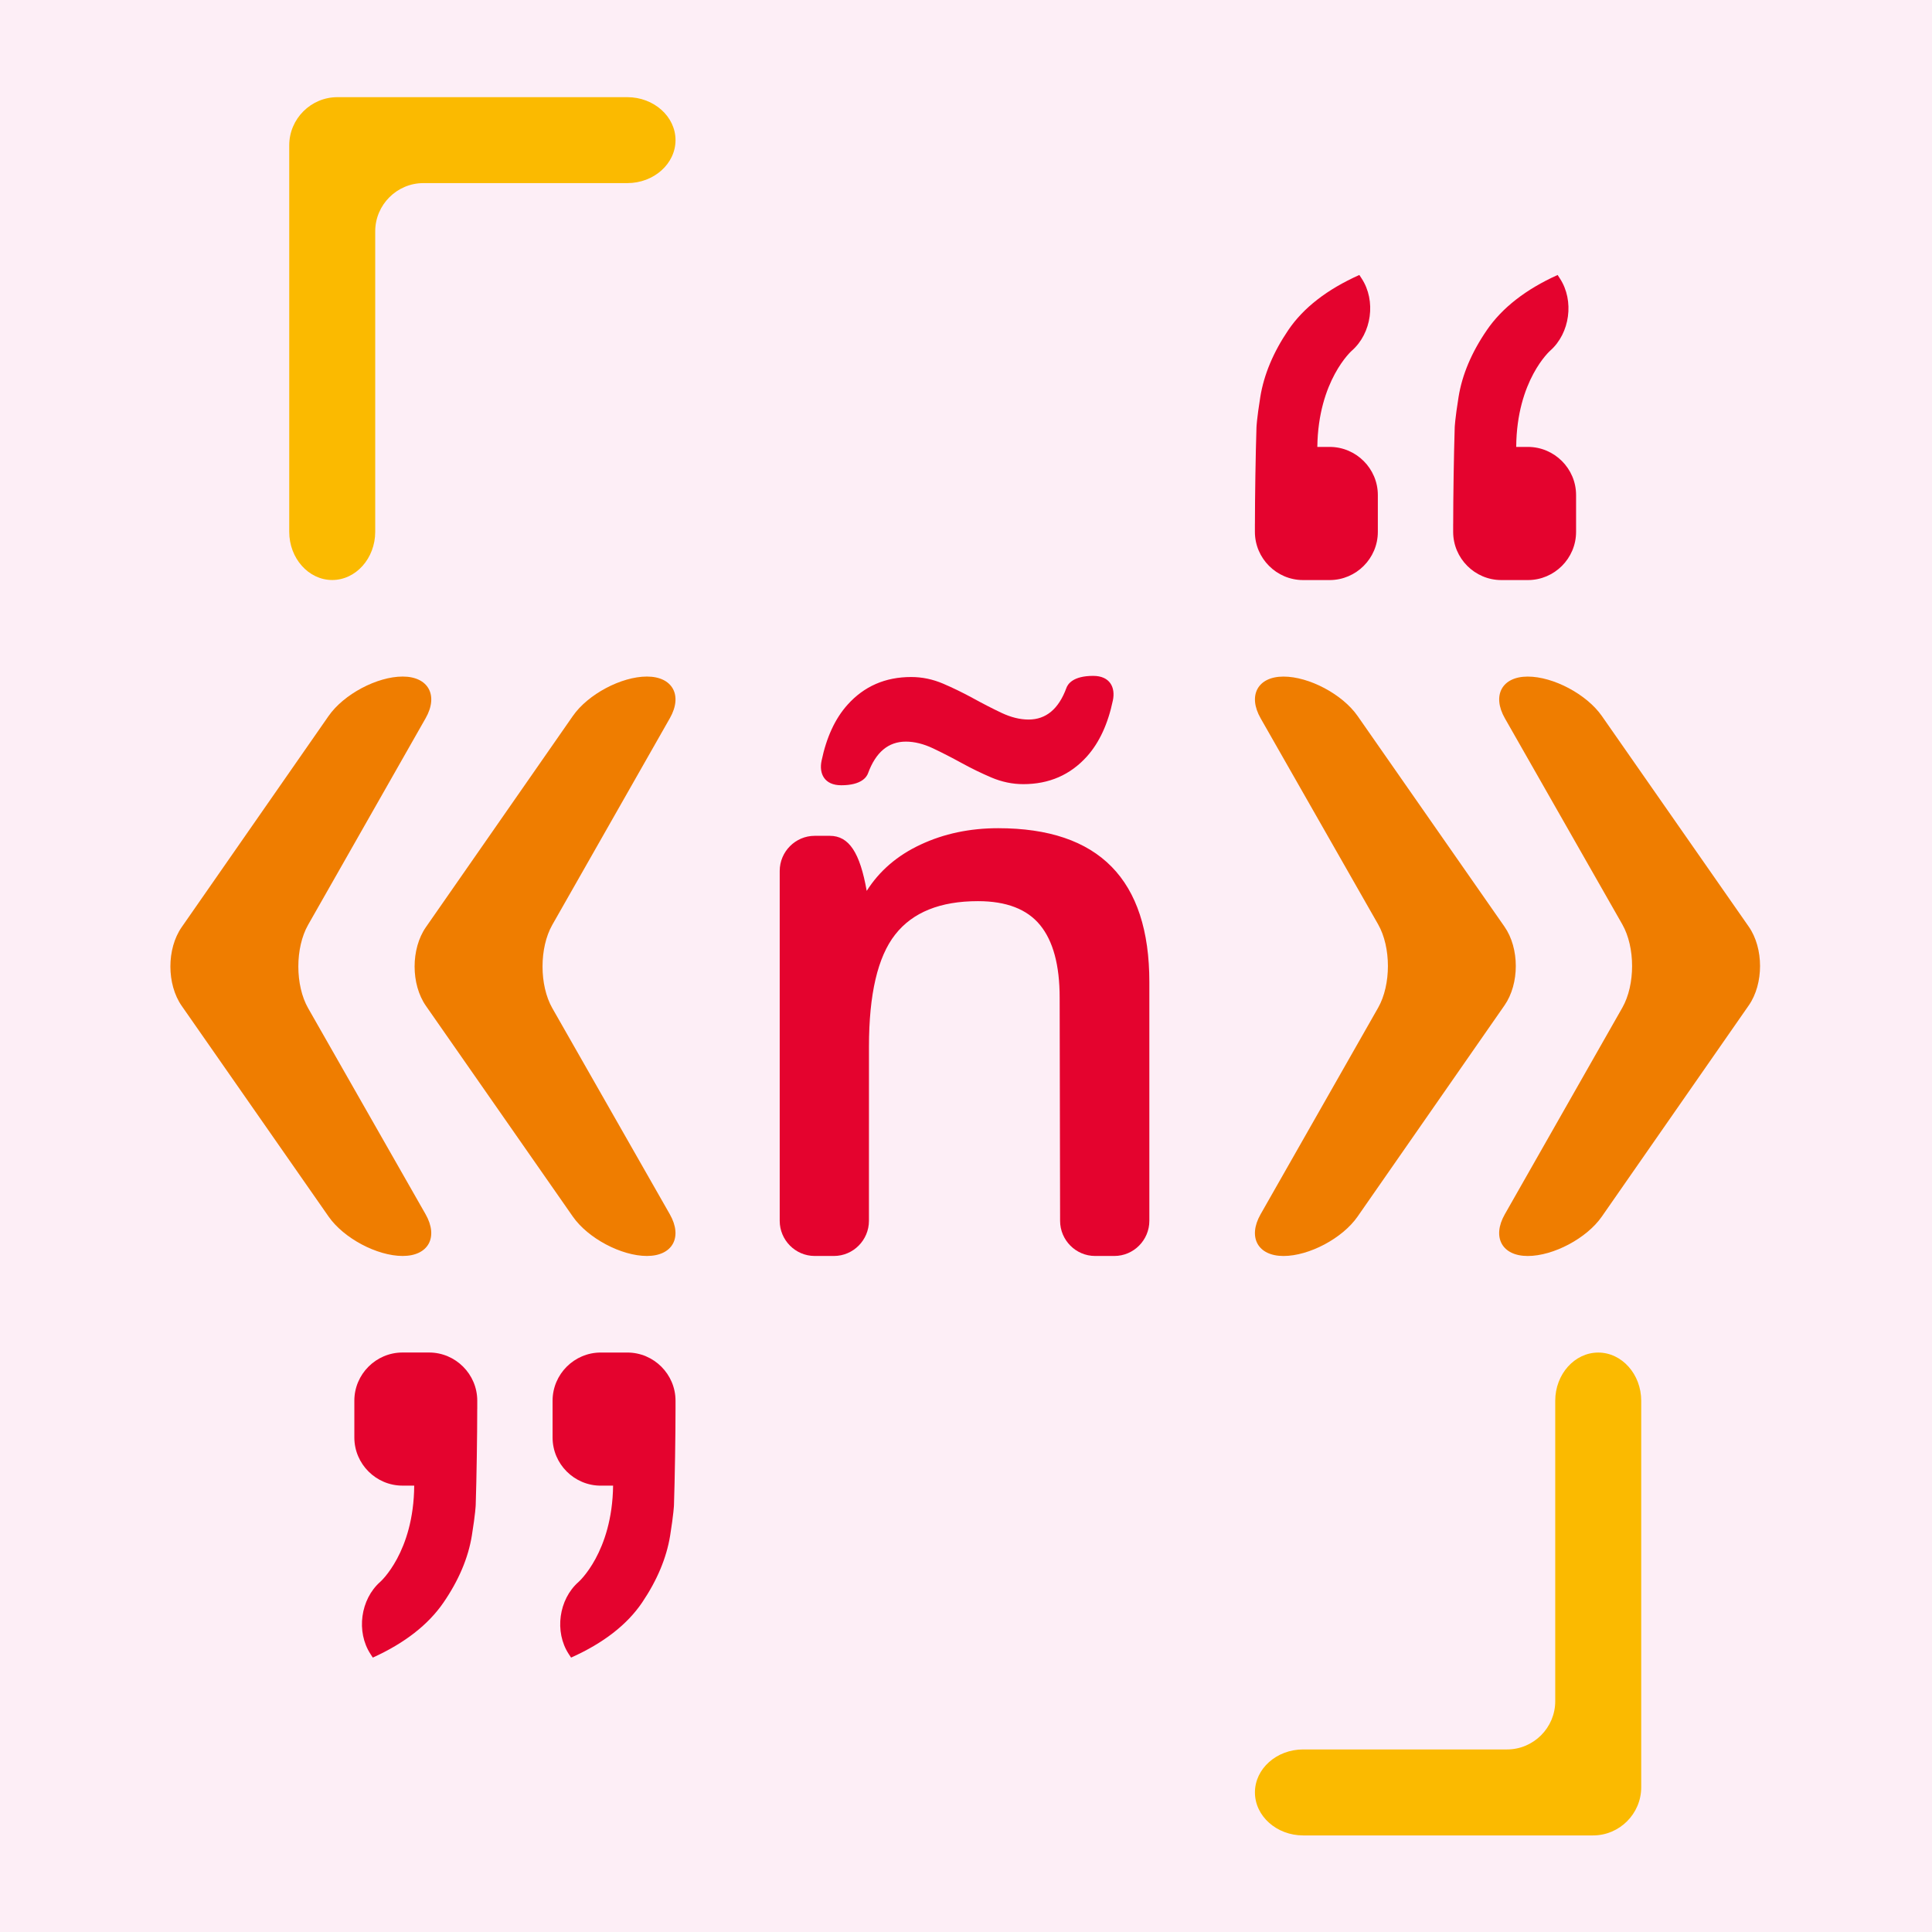
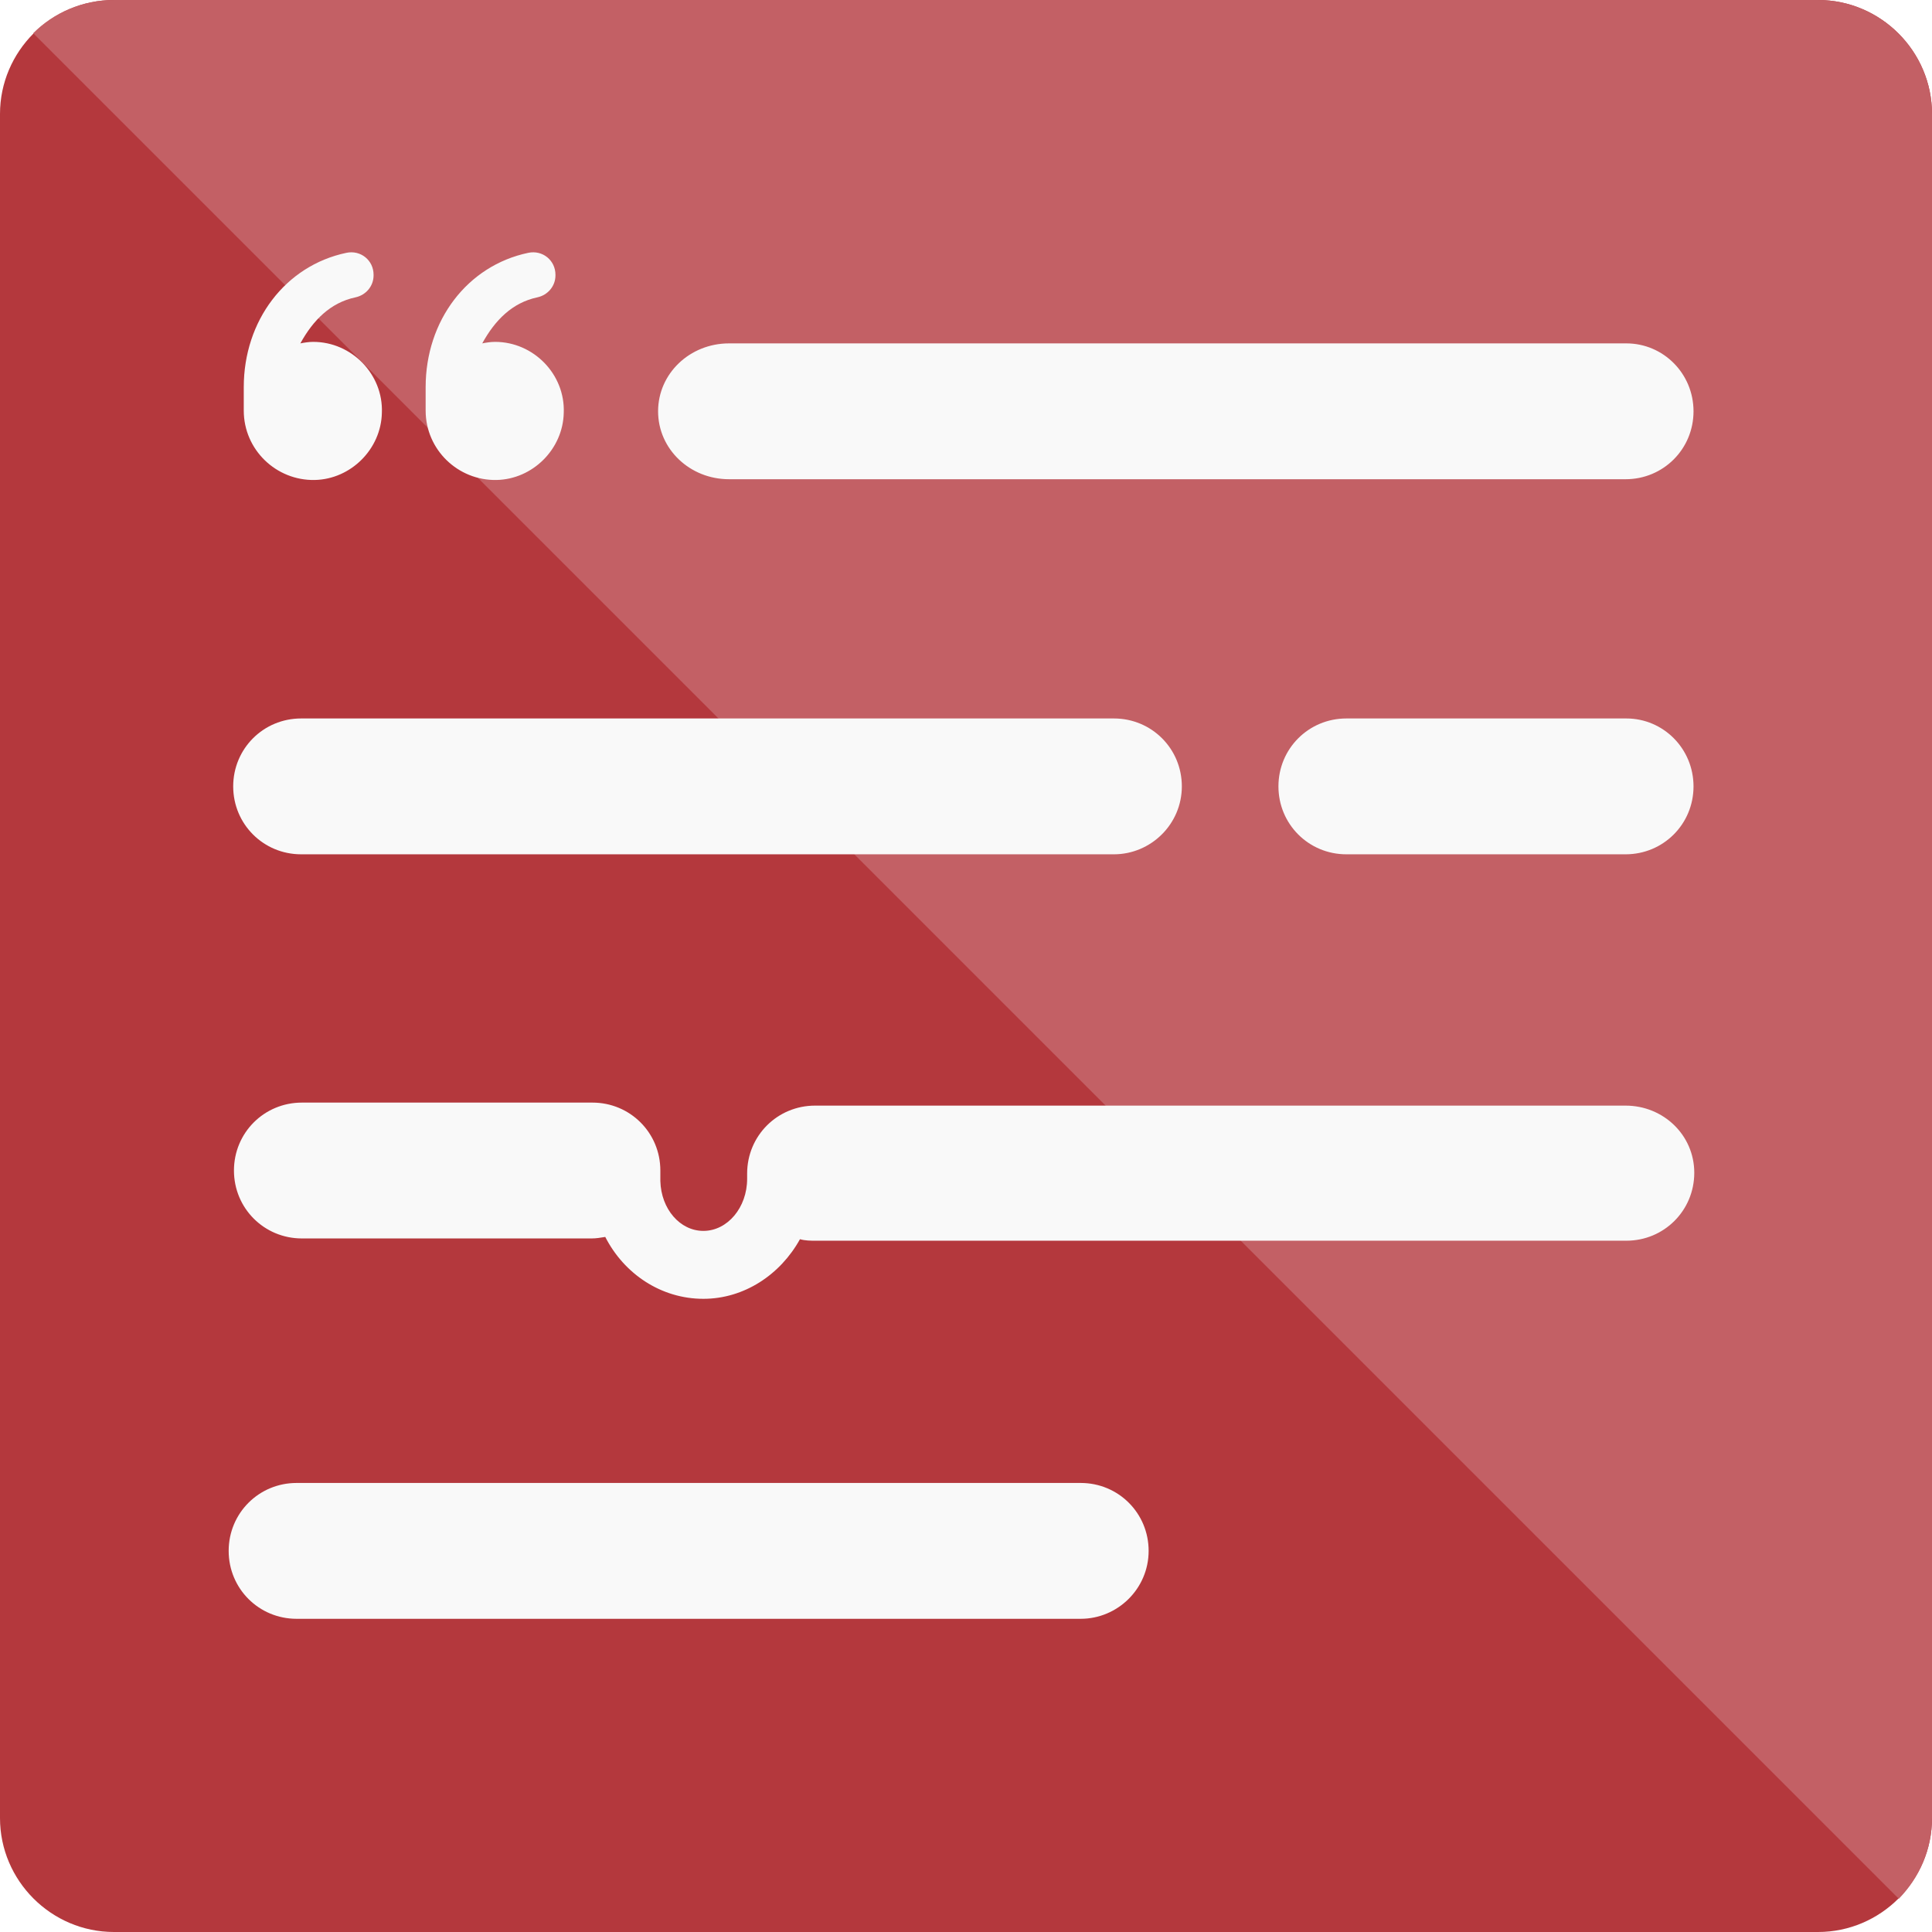
- <svg xmlns="http://www.w3.org/2000/svg" version="1.1" id="Слой_1" x="0px" y="0px" width="71px" height="71px" viewBox="0 0 71 71" enable-background="new 0 0 71 71" xml:space="preserve">
-   <rect x="0" id="rect4177" height="71" width="71" y="0" fill="#fdeef6" />
-   <g id="g4179">
-     <path id="path4181" d="m24.825,5.15c0,0.869 -0.796,1.579 -1.771,1.579l-7.495,0c-0.973,0 -1.77,0.798 -1.77,1.771l0,11.044c0,0.975 -0.711,1.771 -1.58,1.771c-0.869,0 -1.58,-0.797 -1.58,-1.771l0,-14.203c0,-0.974 0.796,-1.77 1.77,-1.77l10.655,0c0.974,0 1.771,0.71 1.771,1.579z" fill="#fbba00" />
-     <g id="g4183">
-       <path id="path4185" d="m15.64,44.623c0.48,0.844 0.103,1.533 -0.841,1.533c-0.943,0 -2.167,-0.651 -2.722,-1.446l-5.399,-7.744c-0.554,-0.795 -0.555,-2.098 -0.001,-2.894l5.4,-7.762c0.555,-0.796 1.779,-1.447 2.722,-1.447c0.943,0 1.322,0.69 0.842,1.532l-4.318,7.592c-0.479,0.844 -0.479,2.223 0.001,3.064l4.316,7.572z" fill="#ef7d00" />
-       <path id="path4187" d="m24.615,44.623c0.481,0.844 0.103,1.533 -0.841,1.533c-0.942,0 -2.167,-0.651 -2.722,-1.446l-5.399,-7.744c-0.555,-0.795 -0.555,-2.098 -0.001,-2.894l5.401,-7.762c0.554,-0.796 1.779,-1.447 2.721,-1.447c0.944,0 1.322,0.69 0.842,1.532l-4.319,7.592c-0.479,0.844 -0.479,2.222 0.001,3.064l4.317,7.572z" fill="#ef7d00" />
-     </g>
-     <g id="g4189">
-       <path id="path4191" d="m17.538,51.773c0,0.974 -0.024,2.567 -0.056,3.54c0,0 -0.01,0.303 -0.142,1.121c-0.133,0.818 -0.48,1.64 -1.042,2.459c-0.562,0.817 -1.428,1.492 -2.598,2.023l-0.086,-0.133c-0.531,-0.816 -0.369,-2.01 0.361,-2.652c0,0 1.231,-1.085 1.247,-3.535l-0.43,0c-0.974,0 -1.77,-0.796 -1.77,-1.769l0,-1.353c0,-0.973 0.796,-1.77 1.77,-1.77l0.977,0c0.973,0 1.77,0.797 1.77,1.77l0,0.299l-0.001,0z" fill="#e4032e" />
-       <path id="path4193" d="m24.825,51.773c0,0.974 -0.025,2.567 -0.057,3.54c0,0 -0.01,0.303 -0.141,1.121c-0.133,0.818 -0.477,1.64 -1.03,2.459c-0.554,0.817 -1.425,1.492 -2.61,2.023l-0.087,-0.132c-0.532,-0.816 -0.369,-2.008 0.363,-2.65c0,0 1.237,-1.087 1.268,-3.537l-0.454,0c-0.974,0 -1.77,-0.796 -1.77,-1.769l0,-1.353c0,-0.973 0.796,-1.77 1.77,-1.77l0.977,0c0.974,0 1.771,0.797 1.771,1.77l0,0.298z" fill="#e4032e" />
-     </g>
-     <path id="path4195" d="m46.118,65.87c0,-0.869 0.796,-1.579 1.771,-1.579l7.495,0c0.973,0 1.77,-0.798 1.77,-1.771l0,-11.043c0,-0.974 0.711,-1.771 1.58,-1.771c0.869,0 1.58,0.797 1.58,1.771l0,14.204c0,0.973 -0.796,1.77 -1.77,1.77l-10.656,0c-0.974,-0.001 -1.77,-0.712 -1.77,-1.581l0,-0z" fill="#fbba00" />
-     <g id="g4197">
-       <path id="path4199" d="m55.303,26.396c-0.48,-0.843 -0.103,-1.532 0.84,-1.532c0.943,0 2.168,0.652 2.723,1.447l5.399,7.742c0.554,0.795 0.555,2.098 0.001,2.895l-5.401,7.762c-0.554,0.797 -1.778,1.447 -2.722,1.447c-0.943,0 -1.321,-0.689 -0.842,-1.533l4.318,-7.591c0.48,-0.843 0.479,-2.223 -0.001,-3.064l-4.315,-7.573z" fill="#ef7d00" />
-       <path id="path4201" d="m46.327,26.396c-0.48,-0.843 -0.102,-1.532 0.841,-1.532c0.942,0 2.168,0.652 2.722,1.447l5.398,7.742c0.555,0.795 0.556,2.098 0.001,2.895l-5.4,7.762c-0.554,0.797 -1.779,1.447 -2.721,1.447c-0.943,0 -1.322,-0.689 -0.842,-1.533l4.32,-7.591c0.479,-0.843 0.479,-2.222 -0.001,-3.064l-4.318,-7.573z" fill="#ef7d00" />
-     </g>
-     <g id="g4203">
-       <path id="path4205" d="m53.404,19.247c0,-0.974 0.025,-2.566 0.056,-3.539c0,0 0.01,-0.305 0.142,-1.122c0.132,-0.819 0.48,-1.64 1.041,-2.458c0.562,-0.818 1.428,-1.493 2.599,-2.023l0.086,0.133c0.531,0.814 0.369,2.009 -0.361,2.651c0,0 -1.231,1.085 -1.247,3.535l0.43,0c0.974,0 1.77,0.796 1.77,1.769l0,1.353c0,0.974 -0.796,1.771 -1.77,1.771l-0.977,0c-0.974,0 -1.77,-0.797 -1.77,-1.771l0,-0.299l0.001,0z" fill="#e4032e" />
-       <path id="path4207" d="m46.118,19.247c0,-0.974 0.025,-2.566 0.057,-3.539c0,0 0.009,-0.305 0.141,-1.122c0.133,-0.819 0.476,-1.64 1.03,-2.458c0.554,-0.818 1.425,-1.493 2.609,-2.023l0.087,0.133c0.532,0.814 0.369,2.007 -0.363,2.649c0,0 -1.237,1.087 -1.268,3.537l0.454,0c0.974,0 1.77,0.796 1.77,1.769l0,1.353c0,0.974 -0.796,1.771 -1.77,1.771l-0.977,0c-0.974,0 -1.771,-0.797 -1.771,-1.771l0,-0.299l0.001,0z" fill="#e4032e" />
-     </g>
-     <path id="path4209" d="m35.342,28.042c0.355,0.195 0.718,0.372 1.091,0.531c0.382,0.162 0.773,0.244 1.172,0.244c0.95,0 1.729,-0.34 2.339,-1.018c0.459,-0.513 0.774,-1.201 0.954,-2.061c0.099,-0.473 -0.106,-0.9 -0.723,-0.9c-0.748,0 -0.936,0.307 -0.985,0.443c-0.284,0.773 -0.748,1.162 -1.39,1.162c-0.316,0 -0.647,-0.082 -0.991,-0.244c-0.344,-0.163 -0.698,-0.345 -1.061,-0.545c-0.354,-0.193 -0.718,-0.371 -1.091,-0.531c-0.381,-0.162 -0.772,-0.243 -1.172,-0.243c-0.95,0 -1.729,0.339 -2.339,1.019c-0.459,0.512 -0.774,1.199 -0.954,2.06c-0.099,0.474 0.106,0.899 0.723,0.899c0.748,0 0.936,-0.307 0.985,-0.441c0.284,-0.775 0.748,-1.163 1.39,-1.163c0.316,0 0.647,0.083 0.991,0.244c0.344,0.163 0.698,0.345 1.061,0.544l0,0z" fill="#e4032e" />
-     <path id="path4211" d="m31.851,32.74l0,0c0.465,-0.734 1.126,-1.304 1.982,-1.702c0.856,-0.401 1.806,-0.602 2.848,-0.602c3.705,0 5.557,1.885 5.557,5.655l0,8.774c0,0.709 -0.578,1.291 -1.286,1.291l-0.709,0c-0.707,0 -1.285,-0.582 -1.285,-1.291l-0.016,-8.202c0,-1.191 -0.239,-2.08 -0.719,-2.667c-0.479,-0.586 -1.241,-0.879 -2.283,-0.879c-1.387,0 -2.401,0.408 -3.043,1.228c-0.643,0.819 -0.963,2.192 -0.963,4.118l-0.001,6.402c0,0.709 -0.578,1.291 -1.286,1.291l-0.708,0c-0.707,0 -1.285,-0.582 -1.285,-1.291l0,-12.858c0,-0.709 0.578,-1.291 1.286,-1.291l0.555,0c0.707,0 1.109,0.621 1.356,2.024z" fill="#e4032e" />
-   </g>
+ <svg xmlns="http://www.w3.org/2000/svg" xmlns:xlink="http://www.w3.org/1999/xlink" viewBox="0 0 256 256" style="enable-background:new 0 0 256 256" xml:space="preserve">
+   <defs>
+     <path id="a" d="M0 0h256v256H0z" />
+   </defs>
+   <clipPath id="b">
+     <use xlink:href="#a" style="overflow:visible" />
+   </clipPath>
+   <path d="M240.9 256H15.1C6.8 256 0 249.2 0 240.9V15.1C0 6.8 6.8 0 15.1 0h225.8c8.3 0 15.1 6.8 15.1 15.1v225.8c0 8.3-6.8 15.1-15.1 15.1" style="clip-path:url(#b);fill:#b4383d" />
+   <path d="M4.4 4.4C7.1 1.7 10.9 0 15.1 0h225.8c8.3 0 15.1 6.8 15.1 15.1v225.8c0 4.2-1.7 7.9-4.4 10.7" style="clip-path:url(#b);fill:#c36065" />
+   <path d="M143.2 214.5H39.3c-5 0-9-4-9-9s4-9 9-9h103.9c5 0 9 4 9 9s-4.1 9-9 9m4.4-101.3H39.9c-5 0-9-4-9-9s4-9 9-9h107.7c5 0 9 4 9 9s-4.1 9-9 9m67.9-18h-37.1c-5 0-9 4-9 9s4 9 9 9h37c5 0 9-4 9-9s-4-9-8.9-9zm0-49.7H96.6c-5.2 0-9.4 4-9.4 9s4.2 9 9.4 9h118.8c5 0 9-4 9-9s-4-9-8.9-9zm-.1 101H108c-5 0-9 4-9 9v.7c0 3.8-2.6 6.9-5.8 6.9-3.1 0-5.6-2.9-5.7-6.6v-1.4c0-5-4-9-9-9H40c-5 0-9 4-9 9s4 9 9 9h38.4c.6 0 1.2-.1 1.8-.2 2.5 4.9 7.4 8.2 13 8.2 5.4 0 10.2-3.2 12.8-7.9.7.2 1.4.2 2.1.2h107.4c5 0 9-4 9-9s-4.1-8.9-9.1-8.9M41.5 45.3c-.6 0-1.2.1-1.7.2 1.7-3.1 4-5.4 7.3-6.1 1.4-.3 2.4-1.5 2.4-2.9v-.1c0-1.9-1.7-3.3-3.6-2.9-8.1 1.7-13.6 9-13.6 17.8v3.1c0 5.2 4.3 9.3 9.4 9.2 4.8-.1 8.8-4.1 8.9-8.9.2-5.1-4-9.4-9.1-9.4m24.1 0c-.6 0-1.2.1-1.7.2 1.7-3.1 4-5.4 7.3-6.1 1.4-.3 2.4-1.5 2.4-2.9v-.1c0-1.9-1.7-3.3-3.6-2.9-8.1 1.7-13.6 9-13.6 17.8v3.1c0 5.2 4.3 9.3 9.4 9.2 4.8-.1 8.8-4.1 8.9-8.9.2-5.1-4-9.4-9.1-9.4" style="clip-path:url(#b);fill:#f9f9f9" />
</svg>
